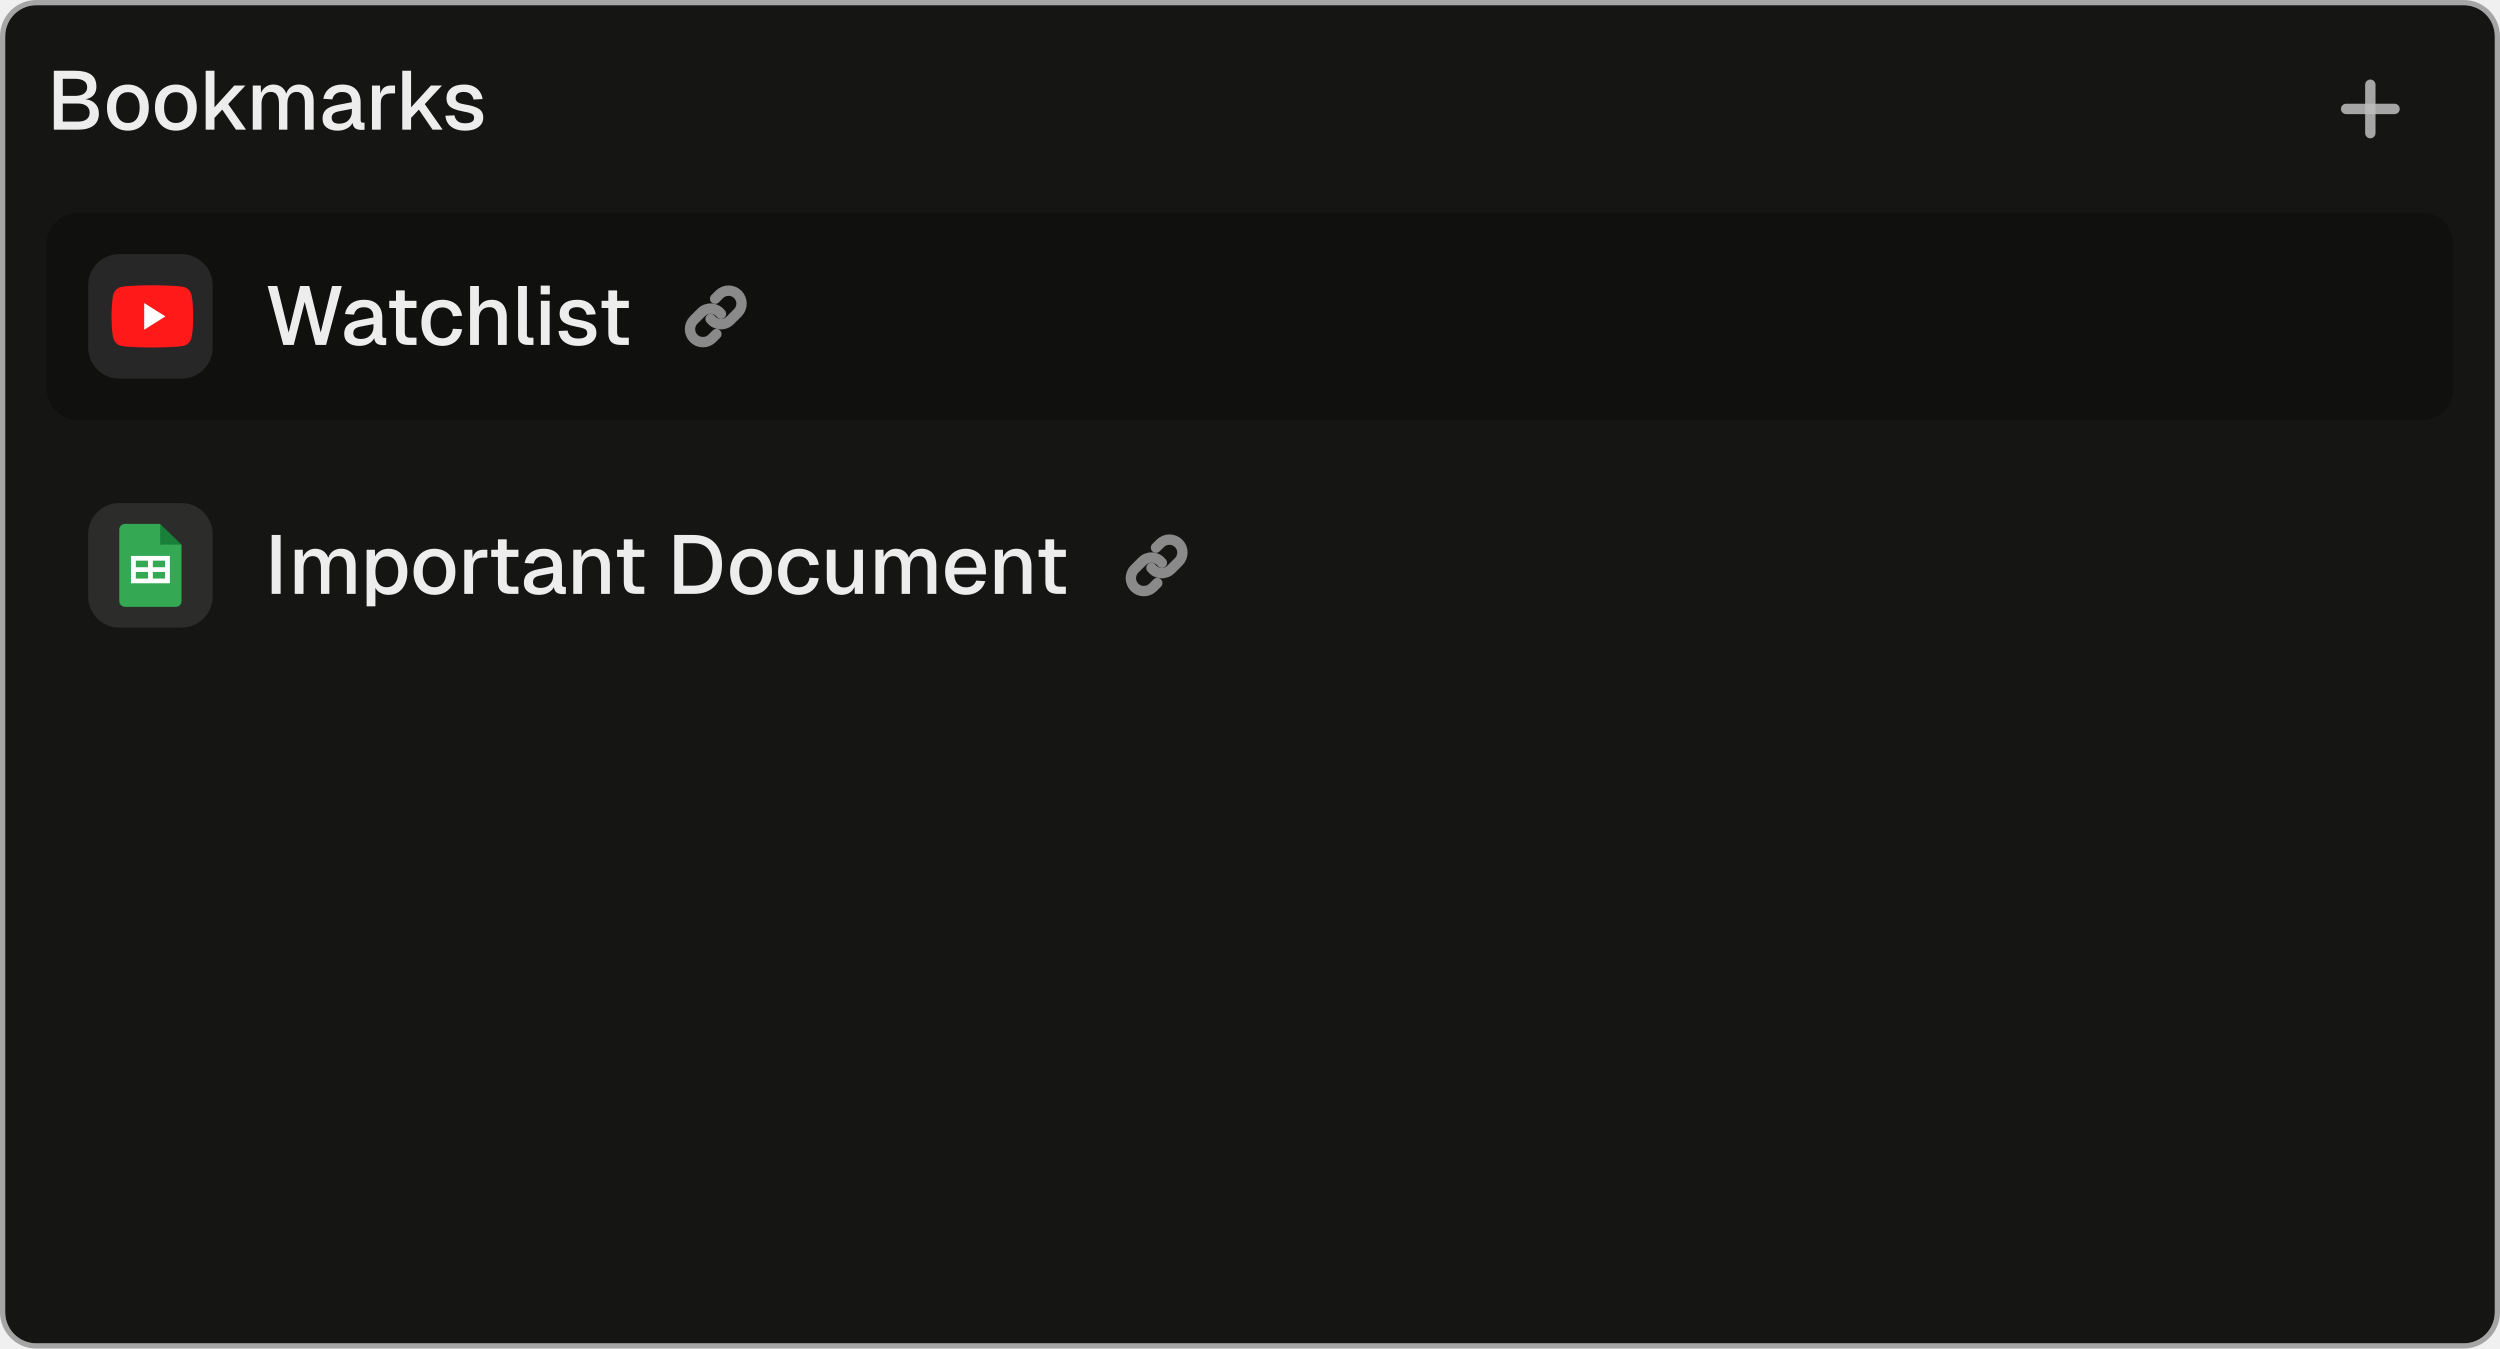
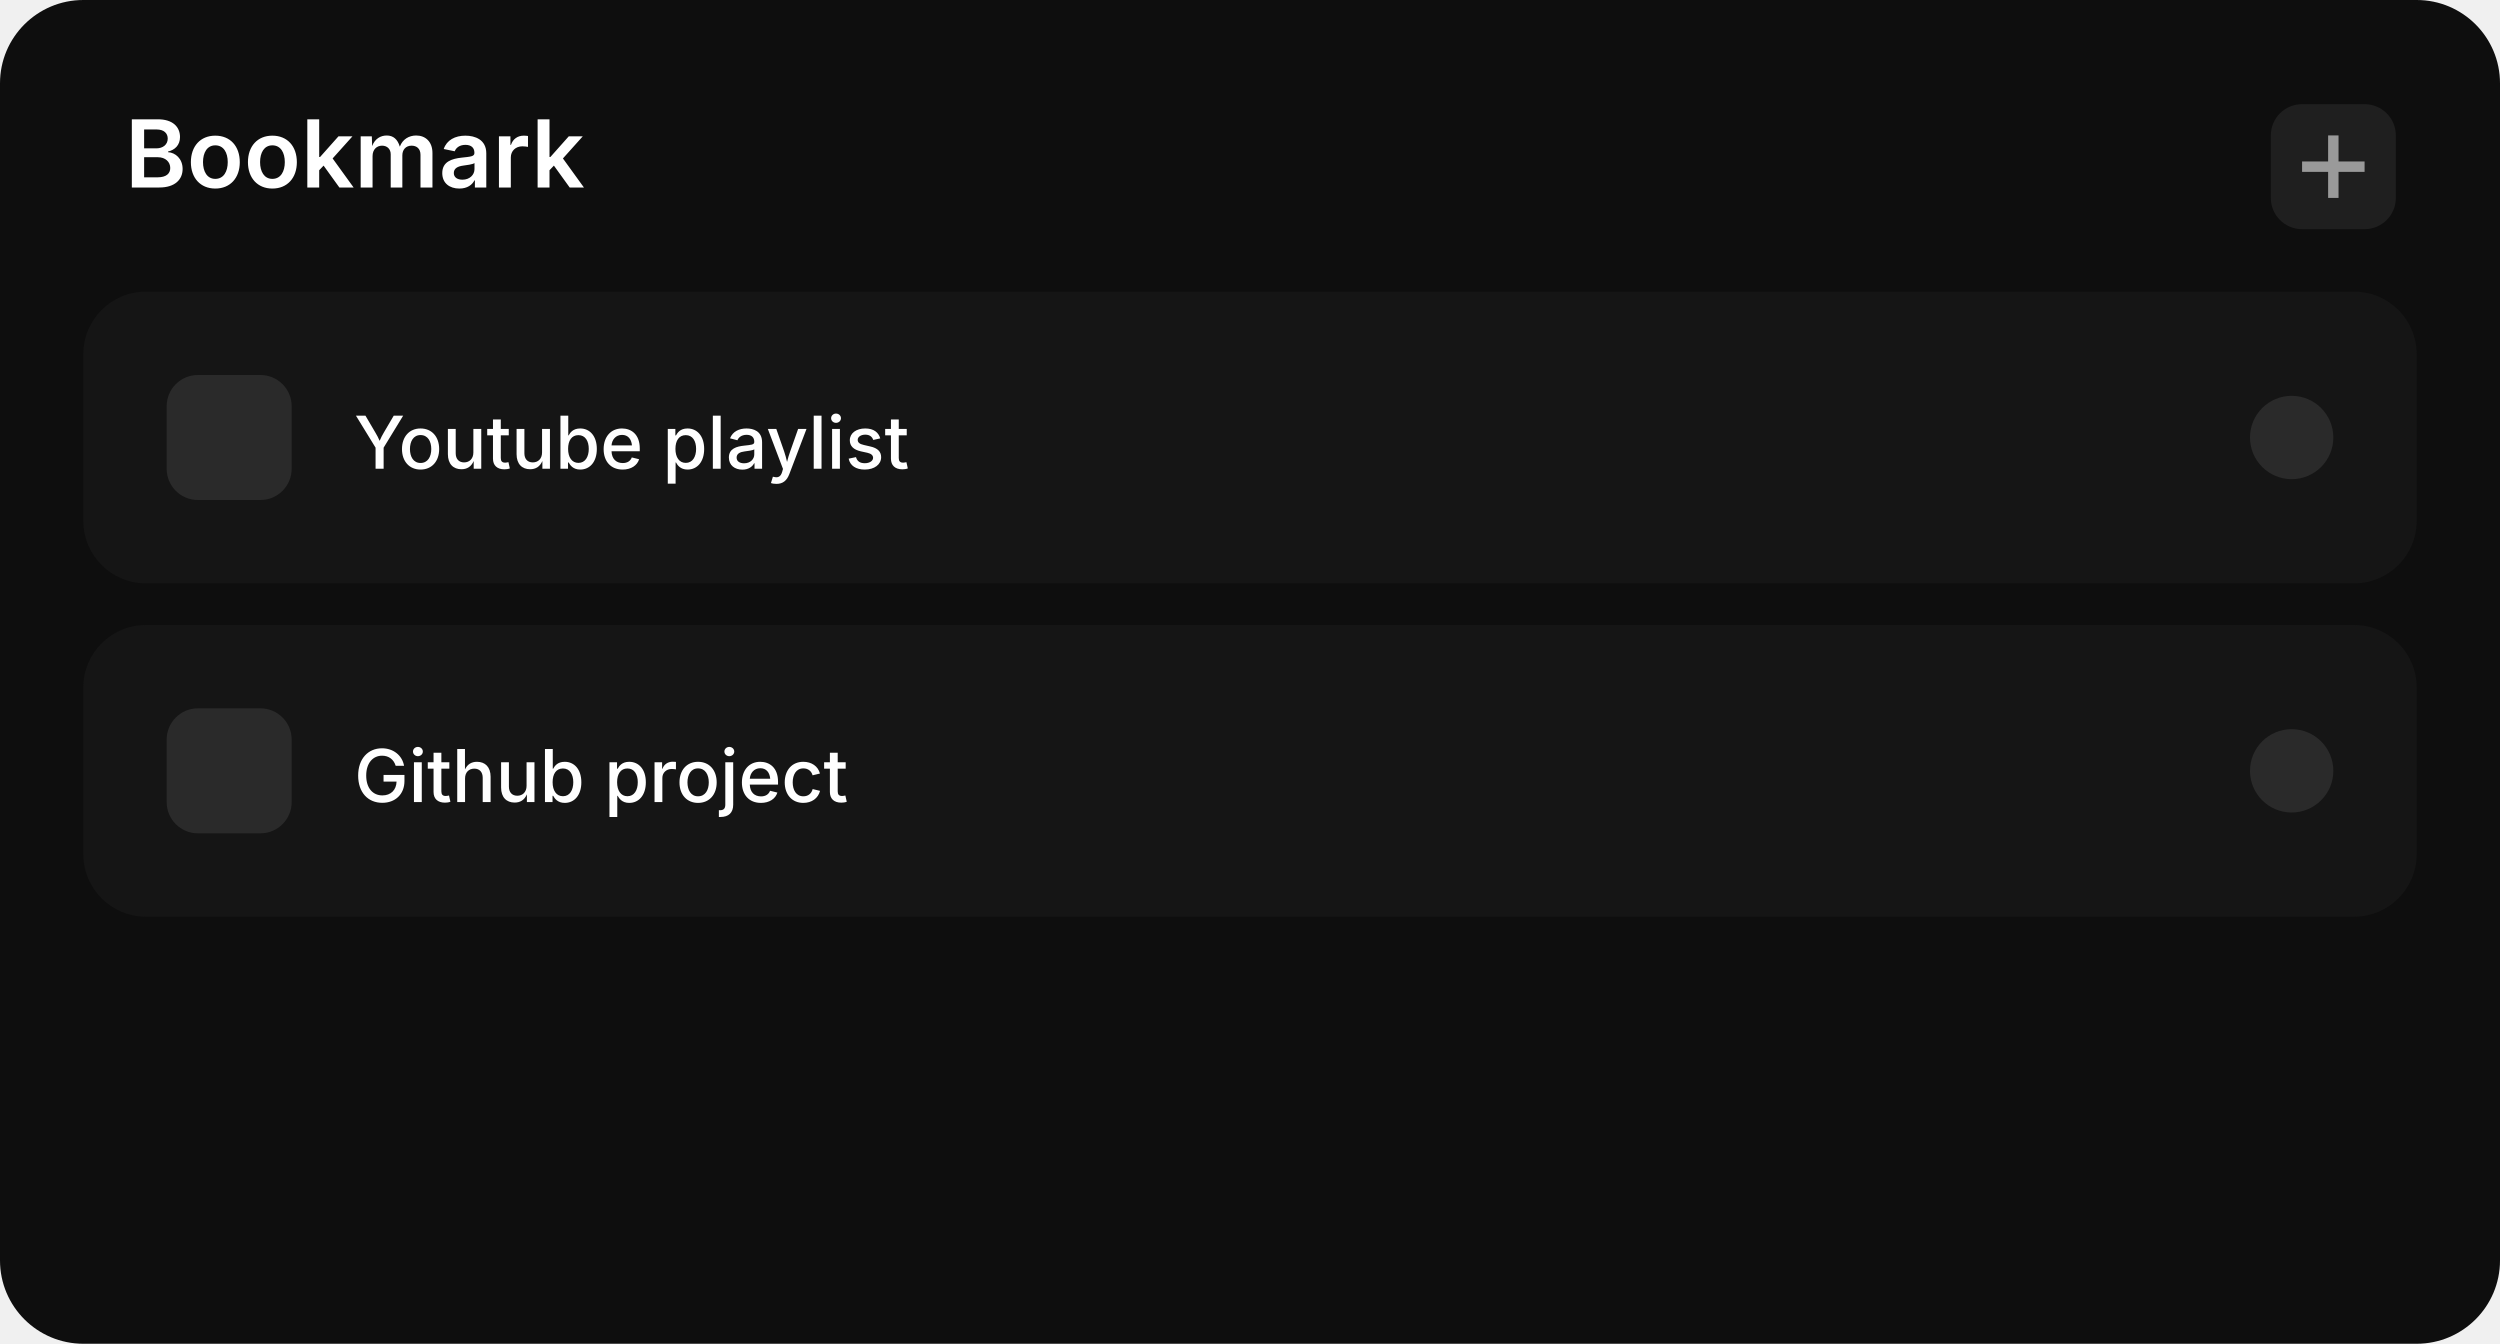
- <svg xmlns="http://www.w3.org/2000/svg" width="482" height="260" viewBox="0 0 482 260" fill="none">
-   <rect x="1" y="1" width="480" height="258" rx="6" fill="#151514" />
-   <rect x="0.5" y="0.5" width="481" height="259" rx="6.5" stroke="#363636" stroke-opacity="0.4" />
-   <g clip-path="url(#clip0_1_6)">
-     <path d="M10.376 25V13.64H14.456C15.821 13.64 16.851 13.885 17.544 14.376C18.237 14.867 18.584 15.645 18.584 16.712C18.584 17.192 18.483 17.613 18.28 17.976C18.077 18.339 17.779 18.627 17.384 18.84C17 19.043 16.541 19.149 16.008 19.16L15.992 19.096C16.963 19.117 17.715 19.384 18.248 19.896C18.792 20.397 19.064 21.059 19.064 21.88C19.064 22.915 18.717 23.693 18.024 24.216C17.331 24.739 16.344 25 15.064 25H10.376ZM12.104 23.448H15.016C15.731 23.448 16.285 23.304 16.68 23.016C17.085 22.717 17.288 22.285 17.288 21.72C17.288 21.165 17.085 20.733 16.68 20.424C16.285 20.115 15.731 19.96 15.016 19.96H12.104V23.448ZM12.104 18.488H14.424C15.181 18.488 15.768 18.344 16.184 18.056C16.6 17.768 16.808 17.363 16.808 16.84C16.808 16.285 16.605 15.875 16.2 15.608C15.805 15.331 15.213 15.192 14.424 15.192H12.104V18.488ZM24.657 25.192C23.846 25.192 23.137 25.011 22.529 24.648C21.921 24.285 21.452 23.768 21.121 23.096C20.791 22.424 20.625 21.64 20.625 20.744C20.625 19.837 20.791 19.053 21.121 18.392C21.452 17.731 21.921 17.219 22.529 16.856C23.137 16.483 23.846 16.296 24.657 16.296C25.468 16.296 26.177 16.483 26.785 16.856C27.393 17.219 27.863 17.731 28.193 18.392C28.524 19.053 28.689 19.837 28.689 20.744C28.689 21.64 28.524 22.424 28.193 23.096C27.863 23.768 27.393 24.285 26.785 24.648C26.177 25.011 25.468 25.192 24.657 25.192ZM24.657 23.72C25.383 23.72 25.942 23.459 26.337 22.936C26.732 22.403 26.929 21.672 26.929 20.744C26.929 19.816 26.732 19.091 26.337 18.568C25.942 18.035 25.383 17.768 24.657 17.768C23.942 17.768 23.383 18.035 22.977 18.568C22.582 19.091 22.385 19.816 22.385 20.744C22.385 21.672 22.582 22.403 22.977 22.936C23.383 23.459 23.942 23.72 24.657 23.72ZM33.907 25.192C33.096 25.192 32.387 25.011 31.779 24.648C31.171 24.285 30.702 23.768 30.371 23.096C30.041 22.424 29.875 21.64 29.875 20.744C29.875 19.837 30.041 19.053 30.371 18.392C30.702 17.731 31.171 17.219 31.779 16.856C32.387 16.483 33.096 16.296 33.907 16.296C34.718 16.296 35.427 16.483 36.035 16.856C36.643 17.219 37.112 17.731 37.443 18.392C37.774 19.053 37.939 19.837 37.939 20.744C37.939 21.64 37.774 22.424 37.443 23.096C37.112 23.768 36.643 24.285 36.035 24.648C35.427 25.011 34.718 25.192 33.907 25.192ZM33.907 23.72C34.633 23.72 35.193 23.459 35.587 22.936C35.982 22.403 36.179 21.672 36.179 20.744C36.179 19.816 35.982 19.091 35.587 18.568C35.193 18.035 34.633 17.768 33.907 17.768C33.193 17.768 32.633 18.035 32.227 18.568C31.832 19.091 31.635 19.816 31.635 20.744C31.635 21.672 31.832 22.403 32.227 22.936C32.633 23.459 33.193 23.72 33.907 23.72ZM39.653 25V13.64H41.349V20.696L45.173 16.488H47.317L43.989 20.072L47.445 25H45.493L42.853 21.128L41.349 22.728V25H39.653ZM48.731 25V16.488H50.283L50.331 18.6L50.139 18.536C50.235 18.067 50.401 17.667 50.635 17.336C50.881 17.005 51.179 16.749 51.531 16.568C51.883 16.387 52.267 16.296 52.683 16.296C53.409 16.296 54.001 16.504 54.459 16.92C54.918 17.325 55.206 17.885 55.323 18.6H55.051C55.147 18.099 55.307 17.683 55.531 17.352C55.766 17.011 56.065 16.749 56.427 16.568C56.79 16.387 57.201 16.296 57.659 16.296C58.257 16.296 58.763 16.424 59.179 16.68C59.606 16.925 59.926 17.288 60.139 17.768C60.363 18.248 60.475 18.835 60.475 19.528V25H58.779V19.944C58.779 19.208 58.646 18.653 58.379 18.28C58.113 17.907 57.707 17.72 57.163 17.72C56.811 17.72 56.502 17.811 56.235 17.992C55.969 18.173 55.761 18.435 55.611 18.776C55.473 19.117 55.403 19.528 55.403 20.008V25H53.787V20.008C53.787 19.283 53.665 18.723 53.419 18.328C53.185 17.923 52.779 17.72 52.203 17.72C51.841 17.72 51.526 17.811 51.259 17.992C51.003 18.173 50.801 18.44 50.651 18.792C50.502 19.133 50.427 19.539 50.427 20.008V25H48.731ZM65.1 25.192C64.214 25.192 63.505 24.989 62.972 24.584C62.449 24.179 62.188 23.608 62.188 22.872C62.188 22.136 62.406 21.565 62.844 21.16C63.292 20.744 63.98 20.445 64.908 20.264L67.836 19.704C67.836 19.043 67.681 18.552 67.372 18.232C67.062 17.901 66.604 17.736 65.996 17.736C65.452 17.736 65.025 17.859 64.716 18.104C64.406 18.339 64.193 18.691 64.076 19.16L62.332 19.048C62.492 18.195 62.886 17.523 63.516 17.032C64.156 16.541 64.982 16.296 65.996 16.296C67.148 16.296 68.022 16.605 68.62 17.224C69.228 17.832 69.532 18.691 69.532 19.8V23.112C69.532 23.315 69.564 23.459 69.628 23.544C69.702 23.619 69.82 23.656 69.98 23.656H70.284V25C70.23 25.011 70.145 25.021 70.028 25.032C69.91 25.043 69.788 25.048 69.66 25.048C69.297 25.048 68.982 24.989 68.716 24.872C68.46 24.755 68.268 24.563 68.14 24.296C68.012 24.019 67.948 23.651 67.948 23.192L68.124 23.272C68.038 23.645 67.852 23.976 67.564 24.264C67.286 24.552 66.929 24.781 66.492 24.952C66.065 25.112 65.601 25.192 65.1 25.192ZM65.372 23.848C65.884 23.848 66.321 23.752 66.684 23.56C67.046 23.357 67.329 23.08 67.532 22.728C67.734 22.376 67.836 21.976 67.836 21.528V20.984L65.34 21.464C64.828 21.56 64.465 21.715 64.252 21.928C64.049 22.131 63.948 22.392 63.948 22.712C63.948 23.075 64.07 23.357 64.316 23.56C64.572 23.752 64.924 23.848 65.372 23.848ZM71.716 25V16.488H73.268L73.332 18.744L73.188 18.696C73.305 17.928 73.54 17.368 73.892 17.016C74.254 16.664 74.74 16.488 75.348 16.488H76.164V18.008H75.348C74.921 18.008 74.564 18.077 74.276 18.216C73.988 18.355 73.769 18.568 73.62 18.856C73.481 19.144 73.412 19.517 73.412 19.976V25H71.716ZM77.559 25V13.64H79.255V20.696L83.079 16.488H85.223L81.895 20.072L85.351 25H83.399L80.759 21.128L79.255 22.728V25H77.559ZM89.683 25.192C88.883 25.192 88.206 25.069 87.651 24.824C87.107 24.579 86.686 24.243 86.387 23.816C86.088 23.379 85.918 22.877 85.875 22.312L87.619 22.232C87.704 22.701 87.907 23.075 88.227 23.352C88.547 23.629 89.032 23.768 89.683 23.768C90.216 23.768 90.638 23.683 90.947 23.512C91.257 23.341 91.411 23.069 91.411 22.696C91.411 22.493 91.358 22.323 91.251 22.184C91.155 22.035 90.963 21.912 90.675 21.816C90.387 21.709 89.96 21.608 89.395 21.512C88.552 21.352 87.891 21.165 87.411 20.952C86.931 20.739 86.59 20.467 86.387 20.136C86.184 19.805 86.083 19.405 86.083 18.936C86.083 18.157 86.371 17.523 86.947 17.032C87.534 16.541 88.376 16.296 89.475 16.296C90.211 16.296 90.83 16.424 91.331 16.68C91.832 16.925 92.222 17.261 92.499 17.688C92.787 18.104 92.969 18.573 93.043 19.096L91.299 19.192C91.246 18.893 91.139 18.637 90.979 18.424C90.83 18.2 90.627 18.029 90.371 17.912C90.115 17.784 89.811 17.72 89.459 17.72C88.915 17.72 88.51 17.827 88.243 18.04C87.977 18.253 87.843 18.531 87.843 18.872C87.843 19.128 87.902 19.336 88.019 19.496C88.147 19.656 88.35 19.789 88.627 19.896C88.904 19.992 89.272 20.077 89.731 20.152C90.617 20.301 91.31 20.488 91.811 20.712C92.312 20.925 92.665 21.192 92.867 21.512C93.07 21.832 93.171 22.221 93.171 22.68C93.171 23.213 93.022 23.667 92.723 24.04C92.424 24.413 92.014 24.701 91.491 24.904C90.969 25.096 90.366 25.192 89.683 25.192Z" fill="#EDEDED" />
-     <path d="M452.333 21H461.667" stroke="#BDBDBD" stroke-opacity="0.859" stroke-width="2" stroke-linecap="round" stroke-linejoin="round" />
-     <path d="M457 16.333V25.667" stroke="#BDBDBD" stroke-opacity="0.859" stroke-width="2" stroke-linecap="round" stroke-linejoin="round" />
-   </g>
-   <rect x="9" y="41" width="464" height="40" rx="6" fill="#10100F" />
-   <g clip-path="url(#clip1_1_6)">
-     <g clip-path="url(#clip2_1_6)">
-       <path d="M36.921 56.874C36.739 56.136 36.206 55.556 35.528 55.358C34.3 55 29.375 55 29.375 55C29.375 55 24.45 55 23.222 55.358C22.544 55.556 22.011 56.136 21.829 56.874C21.5 58.21 21.5 61 21.5 61C21.5 61 21.5 63.79 21.829 65.126C22.011 65.864 22.544 66.444 23.222 66.642C24.45 67 29.375 67 29.375 67C29.375 67 34.3 67 35.528 66.642C36.206 66.444 36.739 65.864 36.921 65.126C37.25 63.79 37.25 61 37.25 61C37.25 61 37.249 58.21 36.921 56.874Z" fill="#FF0000" />
-       <path d="M27.799 63.571L31.89 61L27.799 58.429V63.571Z" fill="white" />
-     </g>
-   </g>
-   <rect x="17" y="49" width="24" height="24" rx="6" fill="white" fill-opacity="0.1" />
-   <path d="M54.616 66.5L51.608 55.14H53.448L55.656 64.116L57.864 55.14H59.624L61.832 64.116L64.024 55.14H65.896L62.872 66.5H60.856L58.744 58.212L56.632 66.5H54.616ZM69.272 66.692C68.386 66.692 67.677 66.489 67.144 66.084C66.621 65.679 66.359 65.108 66.359 64.372C66.359 63.636 66.578 63.065 67.016 62.66C67.463 62.244 68.151 61.945 69.079 61.764L72.007 61.204C72.007 60.543 71.853 60.052 71.543 59.732C71.234 59.401 70.775 59.236 70.168 59.236C69.624 59.236 69.197 59.359 68.888 59.604C68.578 59.839 68.365 60.191 68.248 60.66L66.504 60.548C66.663 59.695 67.058 59.023 67.688 58.532C68.328 58.041 69.154 57.796 70.168 57.796C71.32 57.796 72.194 58.105 72.791 58.724C73.4 59.332 73.704 60.191 73.704 61.3V64.612C73.704 64.815 73.736 64.959 73.799 65.044C73.874 65.119 73.992 65.156 74.151 65.156H74.456V66.5C74.402 66.511 74.317 66.521 74.2 66.532C74.082 66.543 73.96 66.548 73.832 66.548C73.469 66.548 73.154 66.489 72.888 66.372C72.632 66.255 72.439 66.063 72.311 65.796C72.183 65.519 72.12 65.151 72.12 64.692L72.296 64.772C72.21 65.145 72.023 65.476 71.736 65.764C71.458 66.052 71.101 66.281 70.663 66.452C70.237 66.612 69.773 66.692 69.272 66.692ZM69.543 65.348C70.055 65.348 70.493 65.252 70.856 65.06C71.218 64.857 71.501 64.58 71.704 64.228C71.906 63.876 72.007 63.476 72.007 63.028V62.484L69.511 62.964C68.999 63.06 68.637 63.215 68.424 63.428C68.221 63.631 68.12 63.892 68.12 64.212C68.12 64.575 68.242 64.857 68.487 65.06C68.743 65.252 69.096 65.348 69.543 65.348ZM78.714 66.5C77.903 66.5 77.306 66.313 76.922 65.94C76.538 65.567 76.346 64.985 76.346 64.196V55.988H78.042V64.068C78.042 64.463 78.127 64.735 78.298 64.884C78.469 65.033 78.73 65.108 79.082 65.108H80.298V66.5H78.714ZM75.05 59.38V57.988H80.298V59.38H75.05ZM85.282 66.692C84.472 66.692 83.762 66.511 83.154 66.148C82.546 65.785 82.077 65.268 81.746 64.596C81.415 63.924 81.25 63.14 81.25 62.244C81.25 61.348 81.415 60.569 81.746 59.908C82.077 59.236 82.546 58.719 83.154 58.356C83.762 57.983 84.472 57.796 85.282 57.796C85.975 57.796 86.589 57.919 87.122 58.164C87.666 58.399 88.103 58.745 88.434 59.204C88.775 59.663 88.994 60.223 89.09 60.884L87.314 60.98C87.229 60.425 87.005 60.004 86.642 59.716C86.279 59.417 85.826 59.268 85.282 59.268C84.567 59.268 84.007 59.535 83.602 60.068C83.207 60.591 83.01 61.316 83.01 62.244C83.01 63.172 83.207 63.903 83.602 64.436C84.007 64.959 84.567 65.22 85.282 65.22C85.826 65.22 86.279 65.071 86.642 64.772C87.005 64.463 87.229 63.999 87.314 63.38L89.09 63.476C88.994 64.127 88.775 64.692 88.434 65.172C88.103 65.652 87.666 66.025 87.122 66.292C86.589 66.559 85.975 66.692 85.282 66.692ZM90.638 66.5V55.14H92.334V59.908L92.126 59.876C92.222 59.396 92.397 59.007 92.653 58.708C92.909 58.399 93.224 58.169 93.597 58.02C93.971 57.871 94.382 57.796 94.829 57.796C95.448 57.796 95.971 57.935 96.397 58.212C96.824 58.479 97.144 58.857 97.358 59.348C97.582 59.839 97.694 60.399 97.694 61.028V66.5H95.998V61.476C95.998 60.708 95.864 60.143 95.597 59.78C95.341 59.407 94.936 59.22 94.382 59.22C93.763 59.22 93.267 59.417 92.894 59.812C92.52 60.196 92.334 60.761 92.334 61.508V66.5H90.638ZM101.744 66.5C101.189 66.5 100.741 66.356 100.4 66.068C100.058 65.78 99.888 65.321 99.888 64.692V55.14H101.584V64.532C101.584 64.724 101.632 64.868 101.728 64.964C101.834 65.06 101.984 65.108 102.176 65.108H102.848V66.5H101.744ZM104.278 66.5V57.988H105.974V66.5H104.278ZM104.246 56.756V55.06H106.006V56.756H104.246ZM111.496 66.692C110.696 66.692 110.018 66.569 109.464 66.324C108.92 66.079 108.498 65.743 108.2 65.316C107.901 64.879 107.73 64.377 107.688 63.812L109.432 63.732C109.517 64.201 109.72 64.575 110.04 64.852C110.36 65.129 110.845 65.268 111.496 65.268C112.029 65.268 112.45 65.183 112.76 65.012C113.069 64.841 113.224 64.569 113.224 64.196C113.224 63.993 113.17 63.823 113.064 63.684C112.968 63.535 112.776 63.412 112.488 63.316C112.2 63.209 111.773 63.108 111.208 63.012C110.365 62.852 109.704 62.665 109.224 62.452C108.744 62.239 108.402 61.967 108.2 61.636C107.997 61.305 107.896 60.905 107.896 60.436C107.896 59.657 108.184 59.023 108.76 58.532C109.346 58.041 110.189 57.796 111.288 57.796C112.024 57.796 112.642 57.924 113.144 58.18C113.645 58.425 114.034 58.761 114.312 59.188C114.6 59.604 114.781 60.073 114.856 60.596L113.112 60.692C113.058 60.393 112.952 60.137 112.792 59.924C112.642 59.7 112.44 59.529 112.184 59.412C111.928 59.284 111.624 59.22 111.272 59.22C110.728 59.22 110.322 59.327 110.056 59.54C109.789 59.753 109.656 60.031 109.656 60.372C109.656 60.628 109.714 60.836 109.832 60.996C109.96 61.156 110.162 61.289 110.44 61.396C110.717 61.492 111.085 61.577 111.544 61.652C112.429 61.801 113.122 61.988 113.624 62.212C114.125 62.425 114.477 62.692 114.68 63.012C114.882 63.332 114.984 63.721 114.984 64.18C114.984 64.713 114.834 65.167 114.536 65.54C114.237 65.913 113.826 66.201 113.304 66.404C112.781 66.596 112.178 66.692 111.496 66.692ZM119.652 66.5C118.841 66.5 118.244 66.313 117.86 65.94C117.476 65.567 117.284 64.985 117.284 64.196V55.988H118.98V64.068C118.98 64.463 119.065 64.735 119.236 64.884C119.406 65.033 119.668 65.108 120.02 65.108H121.236V66.5H119.652ZM115.988 59.38V57.988H121.236V59.38H115.988Z" fill="#EDEDED" />
-   <g clip-path="url(#clip3_1_6)">
-     <path d="M137 61.5C137.215 61.787 137.489 62.025 137.803 62.197C138.118 62.368 138.466 62.471 138.823 62.496C139.181 62.522 139.54 62.47 139.876 62.345C140.212 62.22 140.517 62.023 140.77 61.77L142.27 60.27C142.725 59.798 142.977 59.167 142.972 58.511C142.966 57.856 142.703 57.229 142.24 56.766C141.776 56.302 141.149 56.039 140.494 56.033C139.838 56.028 139.207 56.28 138.735 56.735L137.875 57.59" stroke="#8A8A8A" stroke-width="2" stroke-linecap="round" stroke-linejoin="round" />
-     <path d="M139 60.5C138.785 60.213 138.511 59.975 138.197 59.803C137.882 59.632 137.534 59.529 137.177 59.504C136.819 59.478 136.46 59.53 136.124 59.655C135.788 59.78 135.483 59.977 135.23 60.23L133.73 61.73C133.275 62.202 133.023 62.833 133.028 63.489C133.034 64.144 133.297 64.771 133.76 65.235C134.224 65.698 134.851 65.961 135.506 65.967C136.162 65.972 136.793 65.72 137.265 65.265L138.12 64.41" stroke="#8A8A8A" stroke-width="2" stroke-linecap="round" stroke-linejoin="round" />
-   </g>
-   <rect x="17" y="97" width="24" height="24" rx="6" fill="white" fill-opacity="0.1" />
-   <g clip-path="url(#clip4_1_6)">
-     <path d="M30.875 101L35 105L32.938 105.364L30.875 105L30.5 103L30.875 101Z" fill="#188038" />
-     <path d="M30.875 105V101H24.125C23.503 101 23 101.488 23 102.091V115.909C23 116.512 23.503 117 24.125 117H33.875C34.497 117 35 116.512 35 115.909V105H30.875Z" fill="#34A853" />
-     <path d="M25.25 107.182V112.455H32.75V107.182H25.25ZM28.531 111.545H26.188V110.273H28.531V111.545ZM28.531 109.364H26.188V108.091H28.531V109.364ZM31.812 111.545H29.469V110.273H31.812V111.545ZM31.812 109.364H29.469V108.091H31.812V109.364Z" fill="white" />
-   </g>
-   <path d="M52.376 114.5V103.14H54.104V114.5H52.376ZM56.825 114.5V105.988H58.377L58.425 108.1L58.233 108.036C58.329 107.567 58.494 107.167 58.729 106.836C58.974 106.505 59.273 106.249 59.625 106.068C59.977 105.887 60.361 105.796 60.777 105.796C61.502 105.796 62.094 106.004 62.553 106.42C63.012 106.825 63.3 107.385 63.417 108.1H63.145C63.241 107.599 63.401 107.183 63.625 106.852C63.86 106.511 64.158 106.249 64.521 106.068C64.884 105.887 65.294 105.796 65.753 105.796C66.35 105.796 66.857 105.924 67.273 106.18C67.7 106.425 68.02 106.788 68.233 107.268C68.457 107.748 68.569 108.335 68.569 109.028V114.5H66.873V109.444C66.873 108.708 66.74 108.153 66.473 107.78C66.206 107.407 65.801 107.22 65.257 107.22C64.905 107.22 64.596 107.311 64.329 107.492C64.062 107.673 63.854 107.935 63.705 108.276C63.566 108.617 63.497 109.028 63.497 109.508V114.5H61.881V109.508C61.881 108.783 61.758 108.223 61.513 107.828C61.278 107.423 60.873 107.22 60.297 107.22C59.934 107.22 59.62 107.311 59.353 107.492C59.097 107.673 58.894 107.94 58.745 108.292C58.596 108.633 58.521 109.039 58.521 109.508V114.5H56.825ZM70.684 116.9V105.988H72.284L72.332 107.812L72.14 107.716C72.354 107.087 72.706 106.612 73.196 106.292C73.687 105.961 74.252 105.796 74.892 105.796C75.724 105.796 76.407 106.004 76.94 106.42C77.484 106.825 77.884 107.364 78.14 108.036C78.407 108.708 78.54 109.444 78.54 110.244C78.54 111.044 78.407 111.78 78.14 112.452C77.884 113.124 77.484 113.668 76.94 114.084C76.407 114.489 75.724 114.692 74.892 114.692C74.466 114.692 74.066 114.617 73.692 114.468C73.319 114.319 72.999 114.111 72.732 113.844C72.476 113.567 72.295 113.241 72.188 112.868L72.38 112.676V116.9H70.684ZM74.588 113.22C75.271 113.22 75.804 112.959 76.188 112.436C76.583 111.913 76.78 111.183 76.78 110.244C76.78 109.305 76.583 108.575 76.188 108.052C75.804 107.529 75.271 107.268 74.588 107.268C74.14 107.268 73.751 107.38 73.42 107.604C73.09 107.817 72.834 108.148 72.652 108.596C72.471 109.044 72.38 109.593 72.38 110.244C72.38 110.895 72.466 111.444 72.636 111.892C72.818 112.34 73.074 112.676 73.404 112.9C73.746 113.113 74.14 113.22 74.588 113.22ZM83.766 114.692C82.956 114.692 82.246 114.511 81.638 114.148C81.031 113.785 80.561 113.268 80.231 112.596C79.9 111.924 79.734 111.14 79.734 110.244C79.734 109.337 79.9 108.553 80.231 107.892C80.561 107.231 81.031 106.719 81.638 106.356C82.246 105.983 82.956 105.796 83.766 105.796C84.577 105.796 85.287 105.983 85.894 106.356C86.502 106.719 86.972 107.231 87.302 107.892C87.633 108.553 87.799 109.337 87.799 110.244C87.799 111.14 87.633 111.924 87.302 112.596C86.972 113.268 86.502 113.785 85.894 114.148C85.287 114.511 84.577 114.692 83.766 114.692ZM83.766 113.22C84.492 113.22 85.052 112.959 85.447 112.436C85.841 111.903 86.038 111.172 86.038 110.244C86.038 109.316 85.841 108.591 85.447 108.068C85.052 107.535 84.492 107.268 83.766 107.268C83.052 107.268 82.492 107.535 82.087 108.068C81.692 108.591 81.495 109.316 81.495 110.244C81.495 111.172 81.692 111.903 82.087 112.436C82.492 112.959 83.052 113.22 83.766 113.22ZM89.513 114.5V105.988H91.064L91.129 108.244L90.984 108.196C91.102 107.428 91.337 106.868 91.689 106.516C92.051 106.164 92.537 105.988 93.144 105.988H93.96V107.508H93.144C92.718 107.508 92.361 107.577 92.073 107.716C91.784 107.855 91.566 108.068 91.416 108.356C91.278 108.644 91.209 109.017 91.209 109.476V114.5H89.513ZM98.37 114.5C97.56 114.5 96.962 114.313 96.578 113.94C96.194 113.567 96.002 112.985 96.002 112.196V103.988H97.698V112.068C97.698 112.463 97.784 112.735 97.954 112.884C98.125 113.033 98.386 113.108 98.738 113.108H99.954V114.5H98.37ZM94.706 107.38V105.988H99.954V107.38H94.706ZM103.912 114.692C103.027 114.692 102.317 114.489 101.784 114.084C101.261 113.679 101 113.108 101 112.372C101 111.636 101.219 111.065 101.656 110.66C102.104 110.244 102.792 109.945 103.72 109.764L106.648 109.204C106.648 108.543 106.493 108.052 106.184 107.732C105.875 107.401 105.416 107.236 104.808 107.236C104.264 107.236 103.837 107.359 103.528 107.604C103.219 107.839 103.005 108.191 102.888 108.66L101.144 108.548C101.304 107.695 101.699 107.023 102.328 106.532C102.968 106.041 103.795 105.796 104.808 105.796C105.96 105.796 106.835 106.105 107.432 106.724C108.04 107.332 108.344 108.191 108.344 109.3V112.612C108.344 112.815 108.376 112.959 108.44 113.044C108.515 113.119 108.632 113.156 108.792 113.156H109.096V114.5C109.043 114.511 108.957 114.521 108.84 114.532C108.723 114.543 108.6 114.548 108.472 114.548C108.109 114.548 107.795 114.489 107.528 114.372C107.272 114.255 107.08 114.063 106.952 113.796C106.824 113.519 106.76 113.151 106.76 112.692L106.936 112.772C106.851 113.145 106.664 113.476 106.376 113.764C106.099 114.052 105.741 114.281 105.304 114.452C104.877 114.612 104.413 114.692 103.912 114.692ZM104.184 113.348C104.696 113.348 105.133 113.252 105.496 113.06C105.859 112.857 106.141 112.58 106.344 112.228C106.547 111.876 106.648 111.476 106.648 111.028V110.484L104.152 110.964C103.64 111.06 103.277 111.215 103.064 111.428C102.861 111.631 102.76 111.892 102.76 112.212C102.76 112.575 102.883 112.857 103.128 113.06C103.384 113.252 103.736 113.348 104.184 113.348ZM110.528 114.5V105.988H112.08L112.144 108.26L111.936 108.148C112.032 107.593 112.213 107.145 112.48 106.804C112.747 106.463 113.072 106.212 113.456 106.052C113.84 105.881 114.256 105.796 114.704 105.796C115.344 105.796 115.872 105.94 116.288 106.228C116.715 106.505 117.035 106.889 117.248 107.38C117.472 107.86 117.584 108.409 117.584 109.028V114.5H115.888V109.54C115.888 109.039 115.835 108.617 115.728 108.276C115.621 107.935 115.445 107.673 115.2 107.492C114.955 107.311 114.635 107.22 114.24 107.22C113.643 107.22 113.157 107.417 112.784 107.812C112.411 108.207 112.224 108.783 112.224 109.54V114.5H110.528ZM122.636 114.5C121.825 114.5 121.228 114.313 120.844 113.94C120.46 113.567 120.268 112.985 120.268 112.196V103.988H121.964V112.068C121.964 112.463 122.049 112.735 122.22 112.884C122.391 113.033 122.652 113.108 123.004 113.108H124.22V114.5H122.636ZM118.972 107.38V105.988H124.22V107.38H118.972ZM130.001 114.5V103.14H133.649C135.43 103.14 136.801 103.636 137.761 104.628C138.721 105.609 139.201 107.012 139.201 108.836C139.201 110.649 138.726 112.047 137.777 113.028C136.838 114.009 135.494 114.5 133.745 114.5H130.001ZM131.729 112.916H133.649C134.908 112.916 135.846 112.58 136.465 111.908C137.094 111.225 137.409 110.201 137.409 108.836C137.409 107.449 137.094 106.42 136.465 105.748C135.846 105.065 134.908 104.724 133.649 104.724H131.729V112.916ZM144.798 114.692C143.987 114.692 143.278 114.511 142.67 114.148C142.062 113.785 141.592 113.268 141.262 112.596C140.931 111.924 140.766 111.14 140.766 110.244C140.766 109.337 140.931 108.553 141.262 107.892C141.592 107.231 142.062 106.719 142.67 106.356C143.278 105.983 143.987 105.796 144.798 105.796C145.608 105.796 146.318 105.983 146.926 106.356C147.534 106.719 148.003 107.231 148.334 107.892C148.664 108.553 148.83 109.337 148.83 110.244C148.83 111.14 148.664 111.924 148.334 112.596C148.003 113.268 147.534 113.785 146.926 114.148C146.318 114.511 145.608 114.692 144.798 114.692ZM144.798 113.22C145.523 113.22 146.083 112.959 146.478 112.436C146.872 111.903 147.07 111.172 147.07 110.244C147.07 109.316 146.872 108.591 146.478 108.068C146.083 107.535 145.523 107.268 144.798 107.268C144.083 107.268 143.523 107.535 143.118 108.068C142.723 108.591 142.526 109.316 142.526 110.244C142.526 111.172 142.723 111.903 143.118 112.436C143.523 112.959 144.083 113.22 144.798 113.22ZM154.048 114.692C153.237 114.692 152.528 114.511 151.92 114.148C151.312 113.785 150.842 113.268 150.512 112.596C150.181 111.924 150.016 111.14 150.016 110.244C150.016 109.348 150.181 108.569 150.512 107.908C150.842 107.236 151.312 106.719 151.92 106.356C152.528 105.983 153.237 105.796 154.048 105.796C154.741 105.796 155.354 105.919 155.888 106.164C156.432 106.399 156.869 106.745 157.2 107.204C157.541 107.663 157.76 108.223 157.856 108.884L156.08 108.98C155.994 108.425 155.77 108.004 155.408 107.716C155.045 107.417 154.592 107.268 154.048 107.268C153.333 107.268 152.773 107.535 152.368 108.068C151.973 108.591 151.776 109.316 151.776 110.244C151.776 111.172 151.973 111.903 152.368 112.436C152.773 112.959 153.333 113.22 154.048 113.22C154.592 113.22 155.045 113.071 155.408 112.772C155.77 112.463 155.994 111.999 156.08 111.38L157.856 111.476C157.76 112.127 157.541 112.692 157.2 113.172C156.869 113.652 156.432 114.025 155.888 114.292C155.354 114.559 154.741 114.692 154.048 114.692ZM162.203 114.692C161.35 114.692 160.667 114.409 160.155 113.844C159.654 113.268 159.403 112.473 159.403 111.46V105.988H161.099V111.028C161.099 111.796 161.232 112.361 161.499 112.724C161.766 113.087 162.171 113.268 162.715 113.268C163.334 113.268 163.814 113.071 164.155 112.676C164.507 112.271 164.683 111.705 164.683 110.98V105.988H166.379V114.5H164.795L164.763 112.276L165.003 112.372C164.854 113.119 164.539 113.695 164.059 114.1C163.579 114.495 162.96 114.692 162.203 114.692ZM168.778 114.5V105.988H170.33L170.378 108.1L170.186 108.036C170.282 107.567 170.447 107.167 170.682 106.836C170.927 106.505 171.226 106.249 171.578 106.068C171.93 105.887 172.314 105.796 172.73 105.796C173.455 105.796 174.047 106.004 174.506 106.42C174.965 106.825 175.253 107.385 175.37 108.1H175.098C175.194 107.599 175.354 107.183 175.578 106.852C175.813 106.511 176.111 106.249 176.474 106.068C176.837 105.887 177.247 105.796 177.706 105.796C178.303 105.796 178.81 105.924 179.226 106.18C179.653 106.425 179.973 106.788 180.186 107.268C180.41 107.748 180.522 108.335 180.522 109.028V114.5H178.826V109.444C178.826 108.708 178.693 108.153 178.426 107.78C178.159 107.407 177.754 107.22 177.21 107.22C176.858 107.22 176.549 107.311 176.282 107.492C176.015 107.673 175.807 107.935 175.658 108.276C175.519 108.617 175.45 109.028 175.45 109.508V114.5H173.834V109.508C173.834 108.783 173.711 108.223 173.466 107.828C173.231 107.423 172.826 107.22 172.25 107.22C171.887 107.22 171.573 107.311 171.306 107.492C171.05 107.673 170.847 107.94 170.698 108.292C170.549 108.633 170.474 109.039 170.474 109.508V114.5H168.778ZM186.251 114.692C185.419 114.692 184.699 114.511 184.091 114.148C183.494 113.785 183.03 113.268 182.699 112.596C182.379 111.924 182.219 111.14 182.219 110.244C182.219 109.348 182.379 108.569 182.699 107.908C183.03 107.236 183.494 106.719 184.091 106.356C184.688 105.983 185.392 105.796 186.203 105.796C186.971 105.796 187.648 105.977 188.235 106.34C188.822 106.692 189.275 107.204 189.595 107.876C189.926 108.548 190.091 109.359 190.091 110.308V110.74H183.979C184.022 111.572 184.24 112.196 184.635 112.612C185.04 113.028 185.584 113.236 186.267 113.236C186.768 113.236 187.184 113.119 187.515 112.884C187.846 112.649 188.075 112.335 188.203 111.94L189.963 112.052C189.739 112.841 189.296 113.481 188.635 113.972C187.984 114.452 187.19 114.692 186.251 114.692ZM183.979 109.46H188.299C188.246 108.703 188.027 108.143 187.643 107.78C187.27 107.417 186.79 107.236 186.203 107.236C185.595 107.236 185.094 107.428 184.699 107.812C184.315 108.185 184.075 108.735 183.979 109.46ZM191.809 114.5V105.988H193.361L193.425 108.26L193.217 108.148C193.313 107.593 193.495 107.145 193.761 106.804C194.028 106.463 194.353 106.212 194.737 106.052C195.121 105.881 195.537 105.796 195.985 105.796C196.625 105.796 197.153 105.94 197.569 106.228C197.996 106.505 198.316 106.889 198.529 107.38C198.753 107.86 198.865 108.409 198.865 109.028V114.5H197.169V109.54C197.169 109.039 197.116 108.617 197.009 108.276C196.903 107.935 196.727 107.673 196.481 107.492C196.236 107.311 195.916 107.22 195.521 107.22C194.924 107.22 194.439 107.417 194.065 107.812C193.692 108.207 193.505 108.783 193.505 109.54V114.5H191.809ZM203.917 114.5C203.106 114.5 202.509 114.313 202.125 113.94C201.741 113.567 201.549 112.985 201.549 112.196V103.988H203.245V112.068C203.245 112.463 203.33 112.735 203.501 112.884C203.672 113.033 203.933 113.108 204.285 113.108H205.501V114.5H203.917ZM200.253 107.38V105.988H205.501V107.38H200.253Z" fill="#EDEDED" />
-   <g clip-path="url(#clip5_1_6)">
-     <path d="M222 109.5C222.215 109.787 222.489 110.025 222.803 110.196C223.118 110.368 223.466 110.471 223.823 110.496C224.181 110.522 224.54 110.47 224.876 110.345C225.212 110.22 225.517 110.024 225.77 109.77L227.27 108.27C227.725 107.798 227.977 107.167 227.972 106.511C227.966 105.856 227.703 105.229 227.24 104.765C226.776 104.302 226.149 104.039 225.494 104.033C224.838 104.028 224.207 104.28 223.735 104.735L222.875 105.59" stroke="#8A8A8A" stroke-width="2" stroke-linecap="round" stroke-linejoin="round" />
-     <path d="M224 108.5C223.785 108.213 223.511 107.975 223.197 107.804C222.882 107.632 222.534 107.529 222.177 107.504C221.819 107.478 221.46 107.53 221.124 107.655C220.788 107.78 220.483 107.976 220.23 108.23L218.73 109.73C218.275 110.202 218.023 110.833 218.028 111.489C218.034 112.144 218.297 112.771 218.76 113.235C219.224 113.698 219.851 113.961 220.506 113.967C221.162 113.972 221.793 113.72 222.265 113.265L223.12 112.41" stroke="#8A8A8A" stroke-width="2" stroke-linecap="round" stroke-linejoin="round" />
-   </g>
-   <defs>
-     <clipPath id="clip0_1_6">
-       <rect width="464" height="24" fill="white" transform="translate(9 9)" />
-     </clipPath>
-     <clipPath id="clip1_1_6">
-       <rect width="15.75" height="12" fill="white" transform="translate(21.5 55)" />
-     </clipPath>
-     <clipPath id="clip2_1_6">
-       <rect width="15.75" height="12" fill="white" transform="translate(21.5 55)" />
-     </clipPath>
-     <clipPath id="clip3_1_6">
-       <rect width="12" height="12" fill="white" transform="translate(132 55)" />
-     </clipPath>
-     <clipPath id="clip4_1_6">
-       <rect width="12" height="16" fill="white" transform="translate(23 101)" />
-     </clipPath>
-     <clipPath id="clip5_1_6">
-       <rect width="12" height="12" fill="white" transform="translate(217 103)" />
-     </clipPath>
-   </defs>
+ <svg xmlns="http://www.w3.org/2000/svg" width="480" height="258" viewBox="0 0 480 258">
+   <rect x="0" y="0" width="480" height="258" rx="16" fill="#0E0E0E" />
+   <text x="24" y="36" fill="#FFFFFF" font-size="18" font-weight="600" font-family="Inter, system-ui, sans-serif">
+     Bookmark
+   </text>
+   <rect x="436" y="20" width="24" height="24" rx="6" fill="#1F1F1F" />
+   <line x1="448" y1="26" x2="448" y2="38" stroke="#9A9A9A" stroke-width="2" />
+   <line x1="442" y1="32" x2="454" y2="32" stroke="#9A9A9A" stroke-width="2" />
+   <rect x="16" y="56" width="448" height="56" rx="12" fill="#151515" />
+   <rect x="32" y="72" width="24" height="24" rx="6" fill="#2A2A2A" />
+   <text x="68" y="90" fill="#FFFFFF" font-size="14" font-weight="500" font-family="Inter, system-ui, sans-serif">
+     Youtube playlist
+   </text>
+   <circle cx="440" cy="84" r="8" fill="#2A2A2A" />
+   <rect x="16" y="120" width="448" height="56" rx="12" fill="#151515" />
+   <rect x="32" y="136" width="24" height="24" rx="6" fill="#2A2A2A" />
+   <text x="68" y="154" fill="#FFFFFF" font-size="14" font-weight="500" font-family="Inter, system-ui, sans-serif">
+     Github project
+   </text>
+   <circle cx="440" cy="148" r="8" fill="#2A2A2A" />
</svg>
